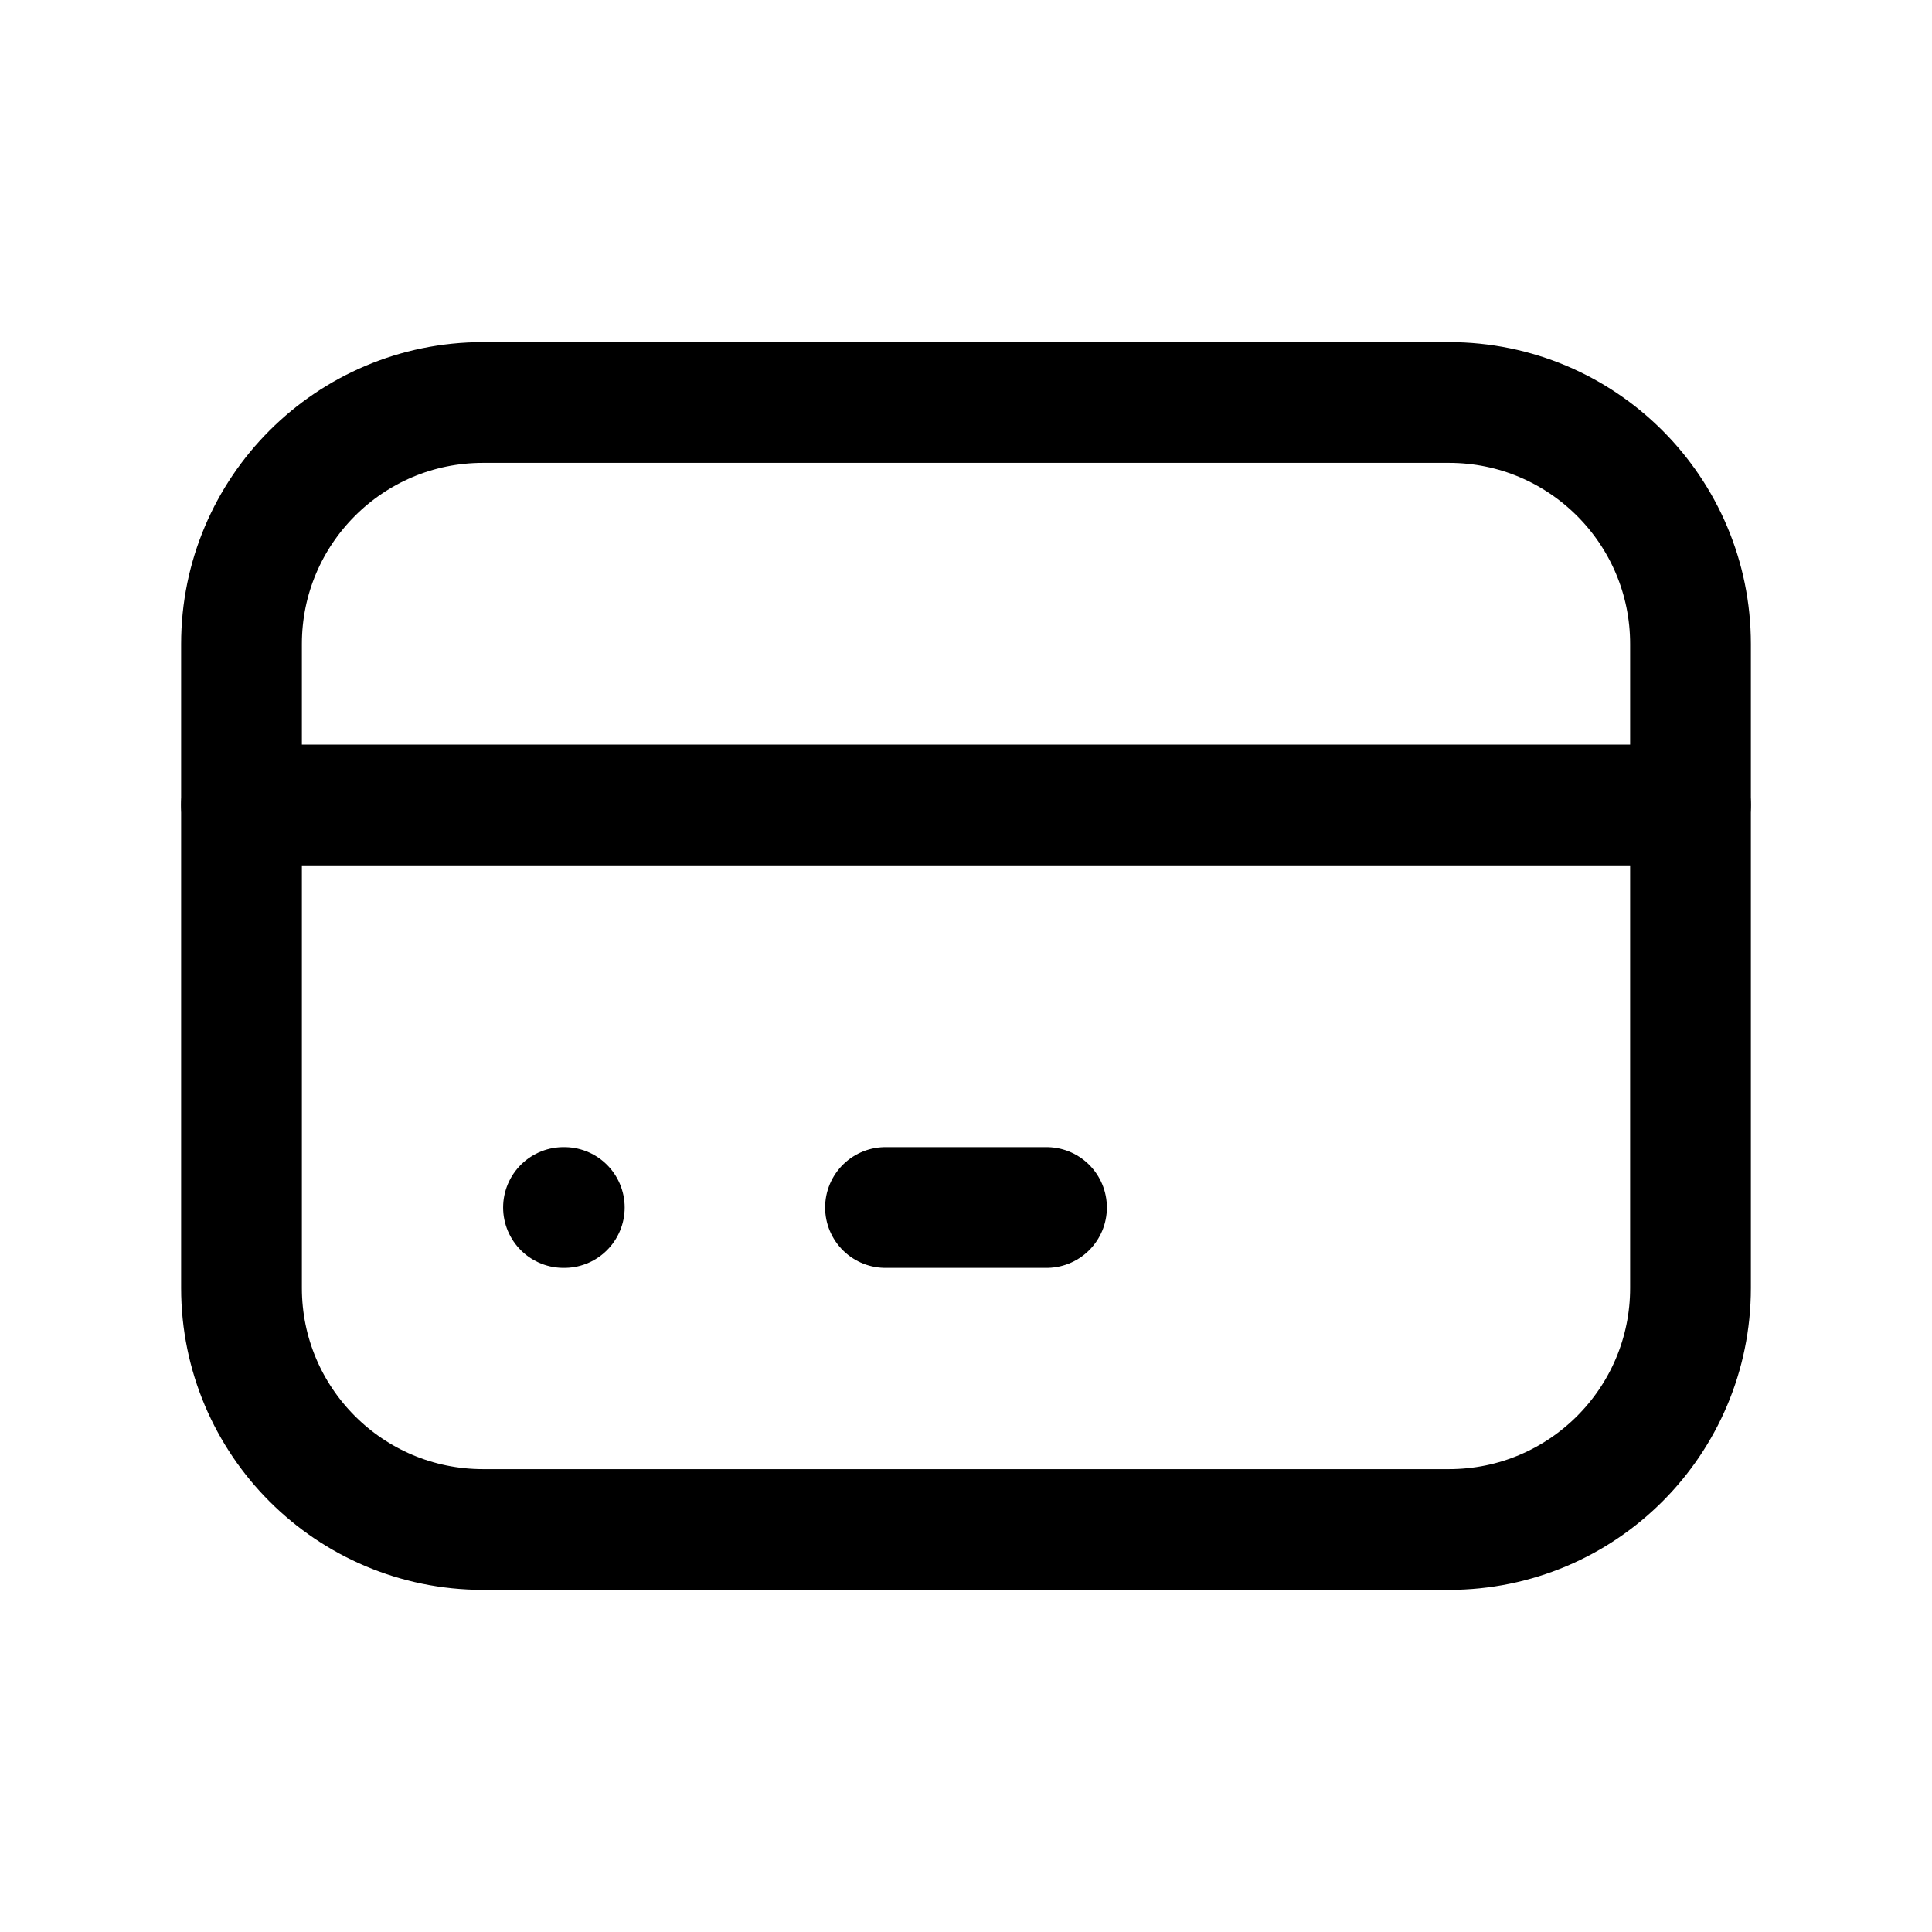
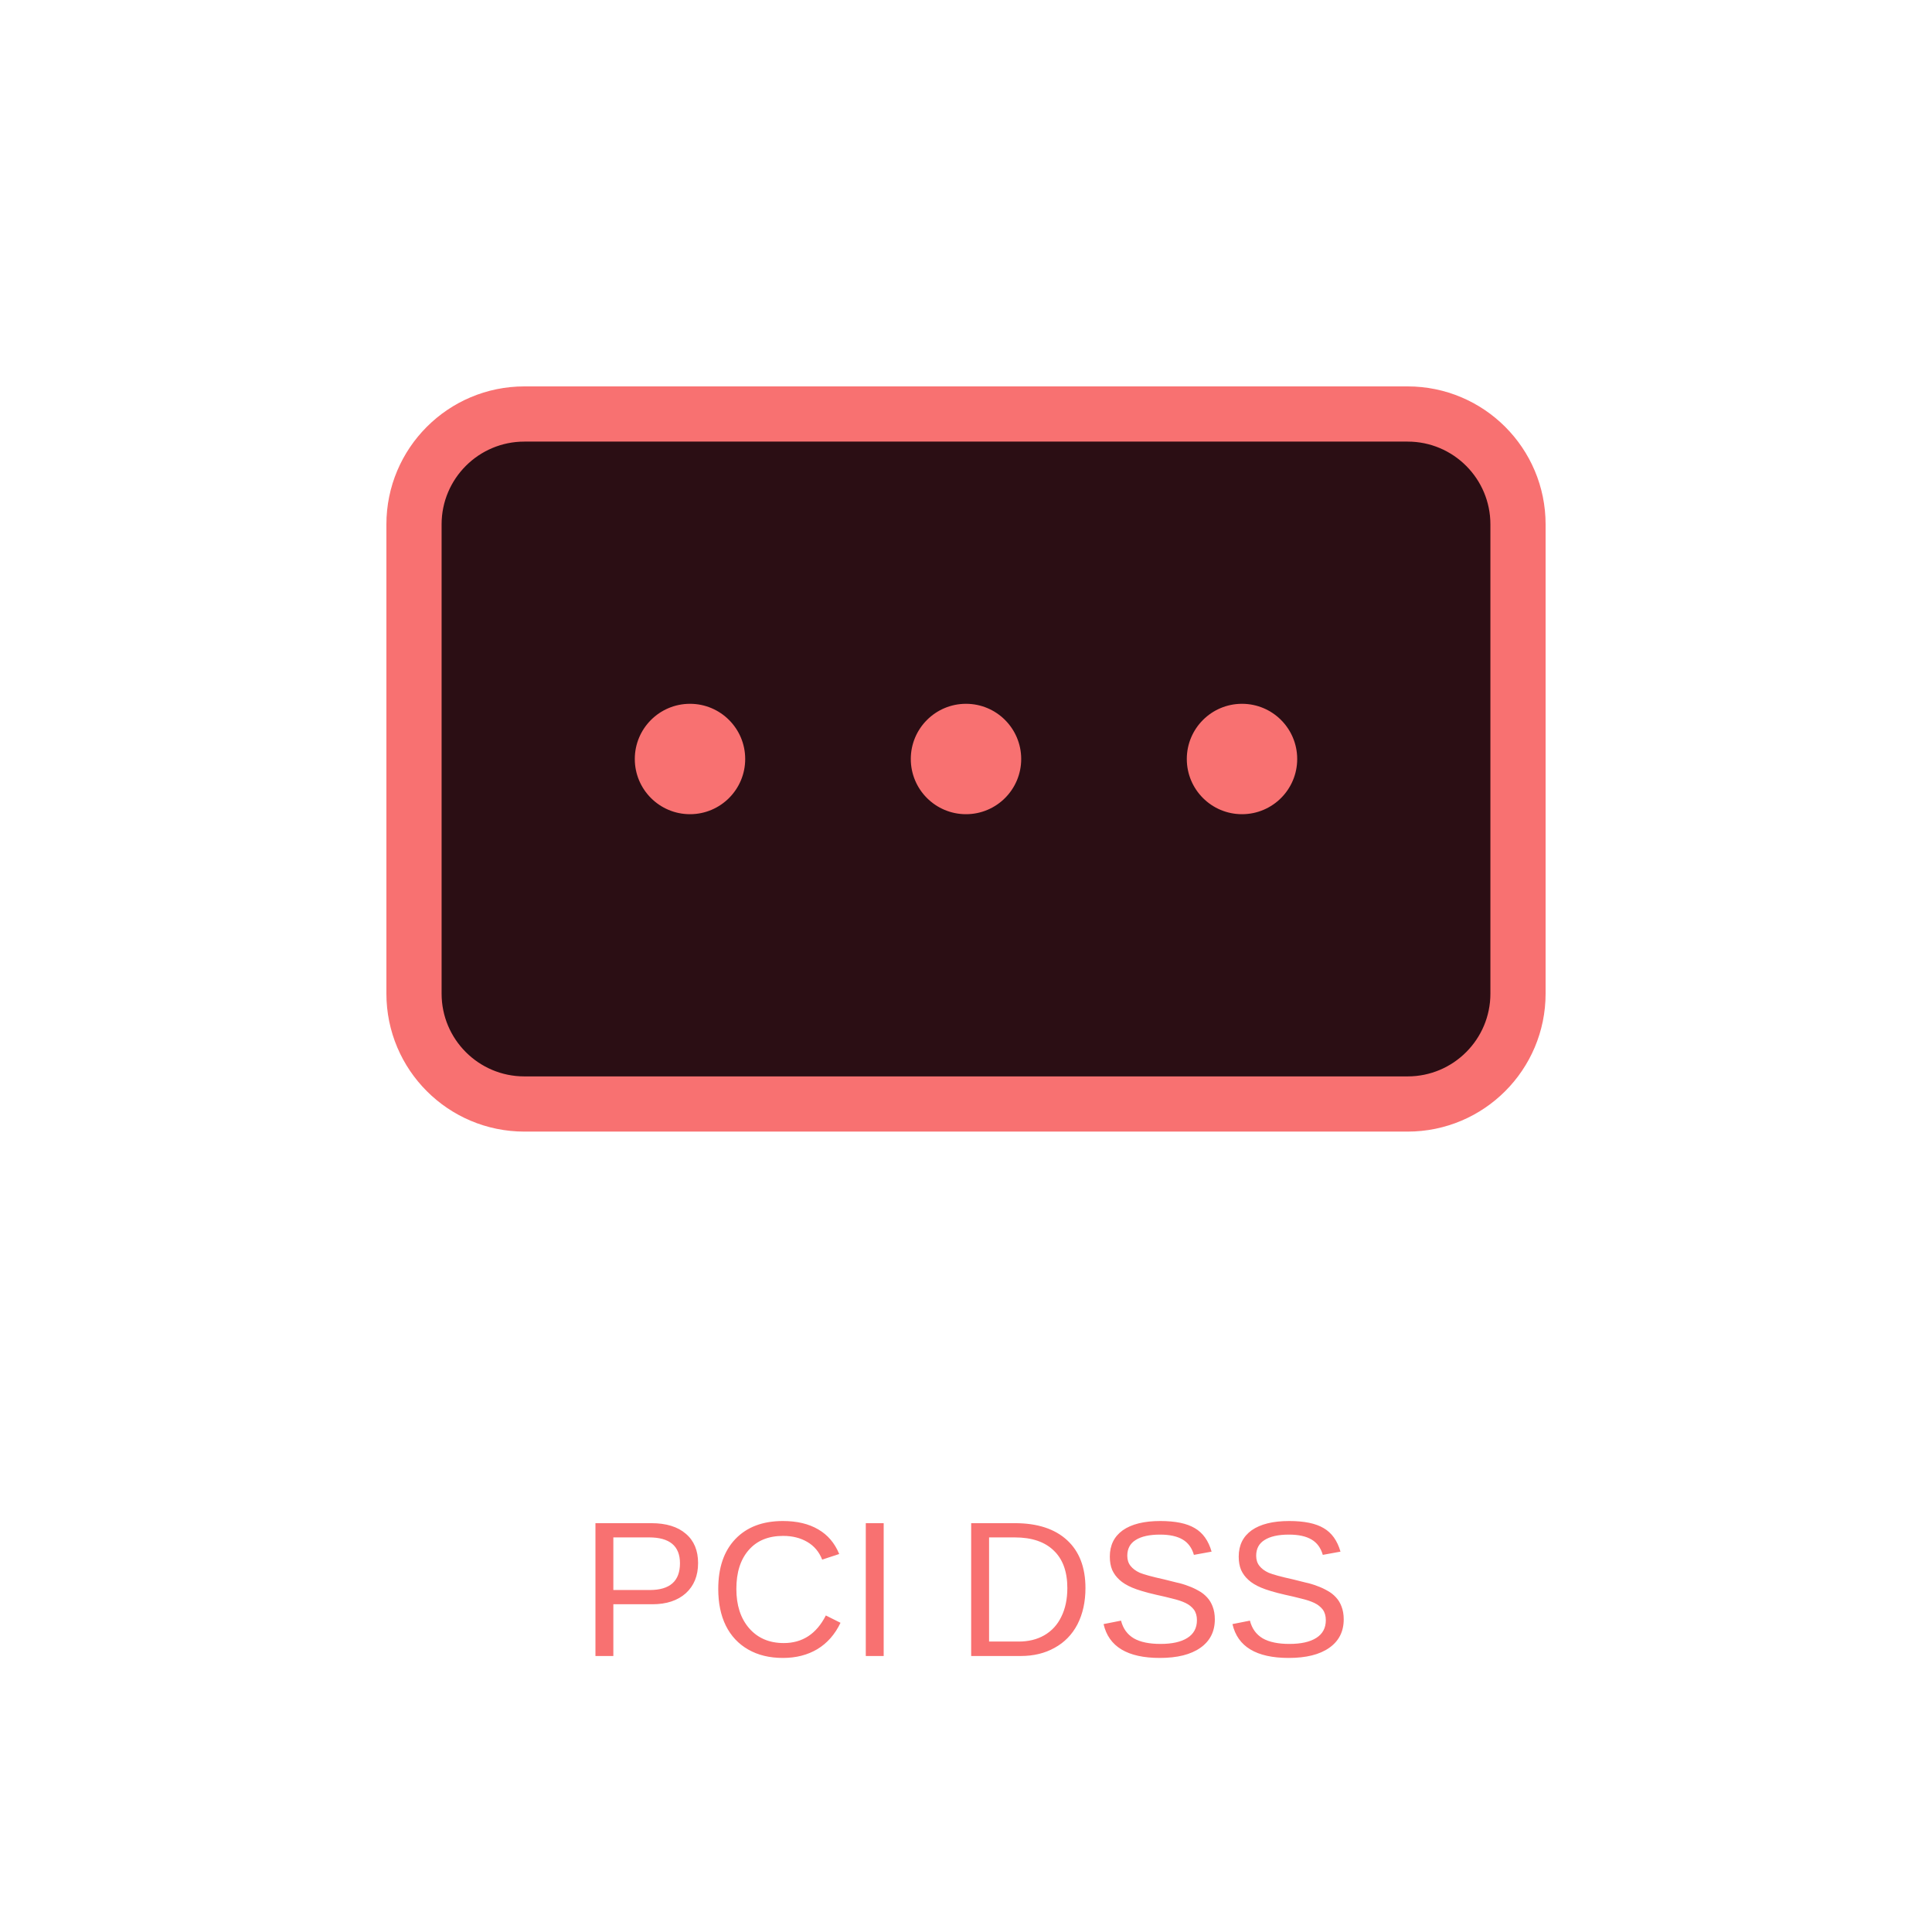
- <svg xmlns="http://www.w3.org/2000/svg" class="icon icon-tabler icon-tabler-credit-card" width="24" height="24" viewBox="0 0 24 24" stroke-width="1.5" stroke="currentColor" fill="none" stroke-linecap="round" stroke-linejoin="round">
-   <path stroke="none" d="M0 0h24v24H0z" fill="none" />
-   <rect x="3" y="5" width="18" height="14" rx="3" />
-   <line x1="3" y1="10" x2="21" y2="10" />
-   <line x1="7" y1="15" x2="7.01" y2="15" />
-   <line x1="11" y1="15" x2="13" y2="15" />
+ <svg xmlns="http://www.w3.org/2000/svg" width="140" height="140" viewBox="0 0 140 140">
+   <rect x="30" y="30" width="80" height="50" rx="8" ry="8" fill="#2b0e14" stroke="#f87171" stroke-width="4" />
+   <circle cx="50" cy="55" r="4" fill="#f87171" />
+   <circle cx="70" cy="55" r="4" fill="#f87171" />
+   <circle cx="90" cy="55" r="4" fill="#f87171" />
+   <text x="70" y="120" text-anchor="middle" fill="#f87171" font-size="14" font-family="Arial, sans-serif">
+     PCI DSS
+   </text>
</svg>
